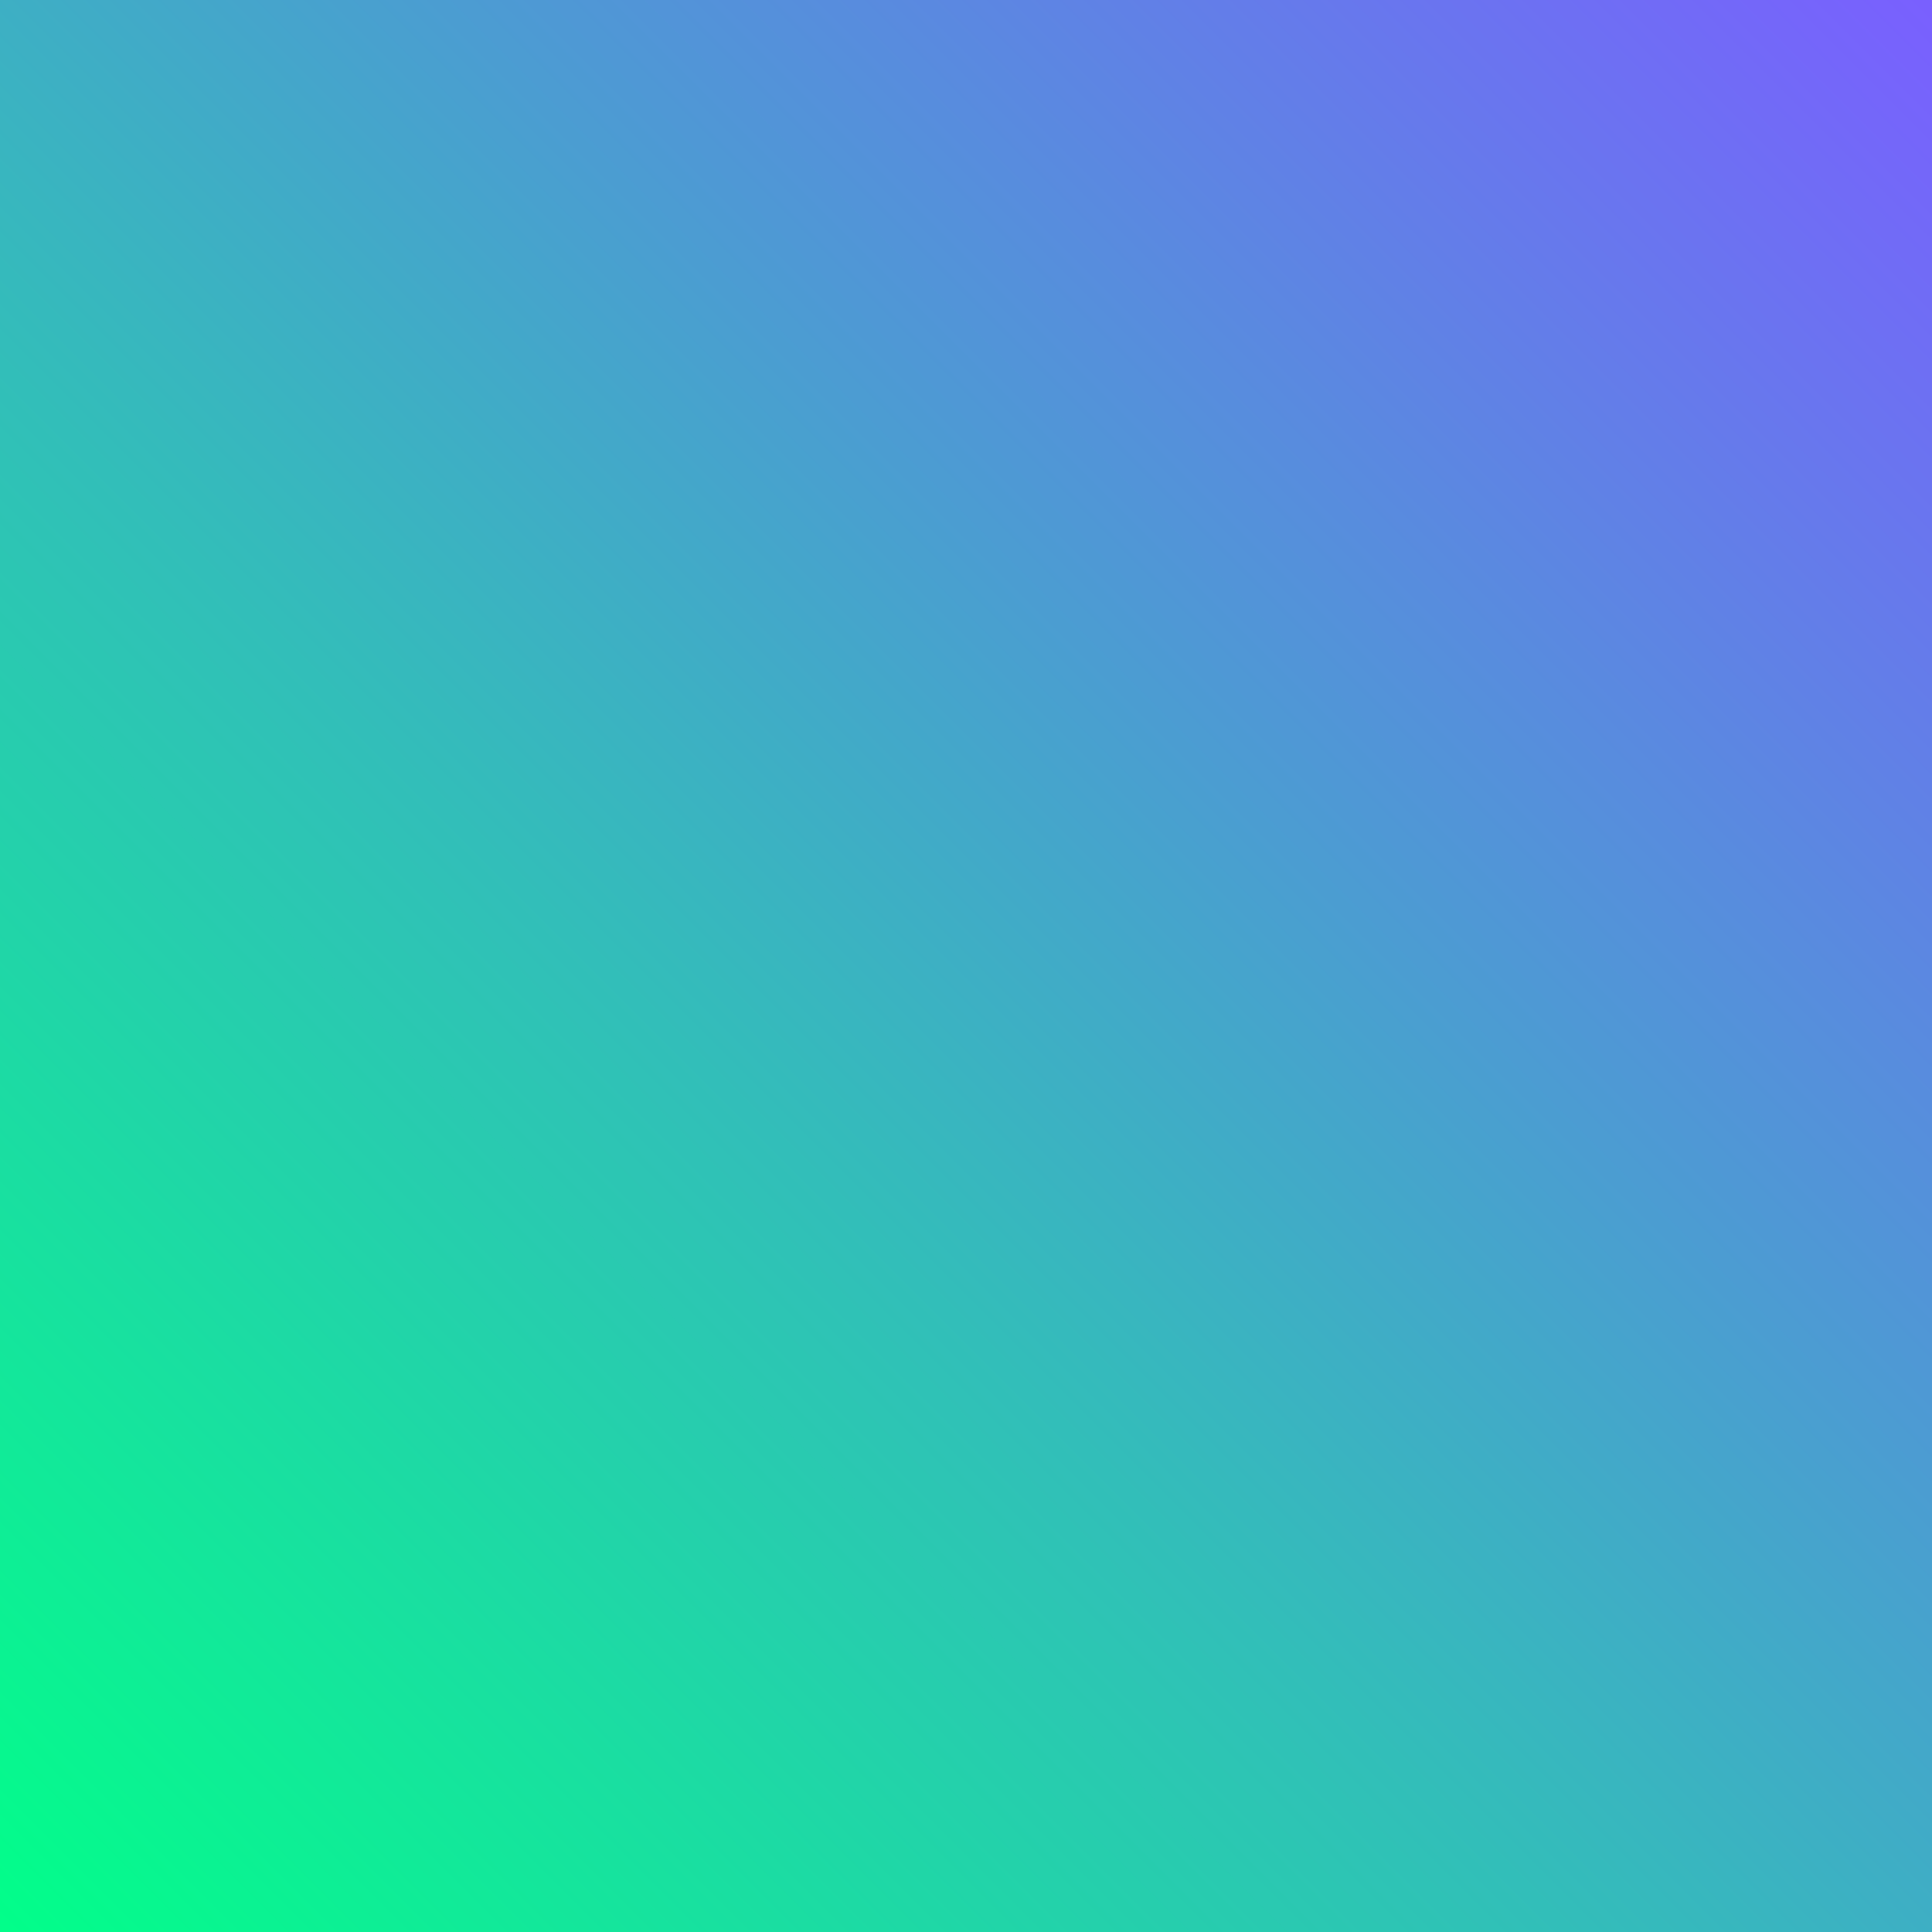
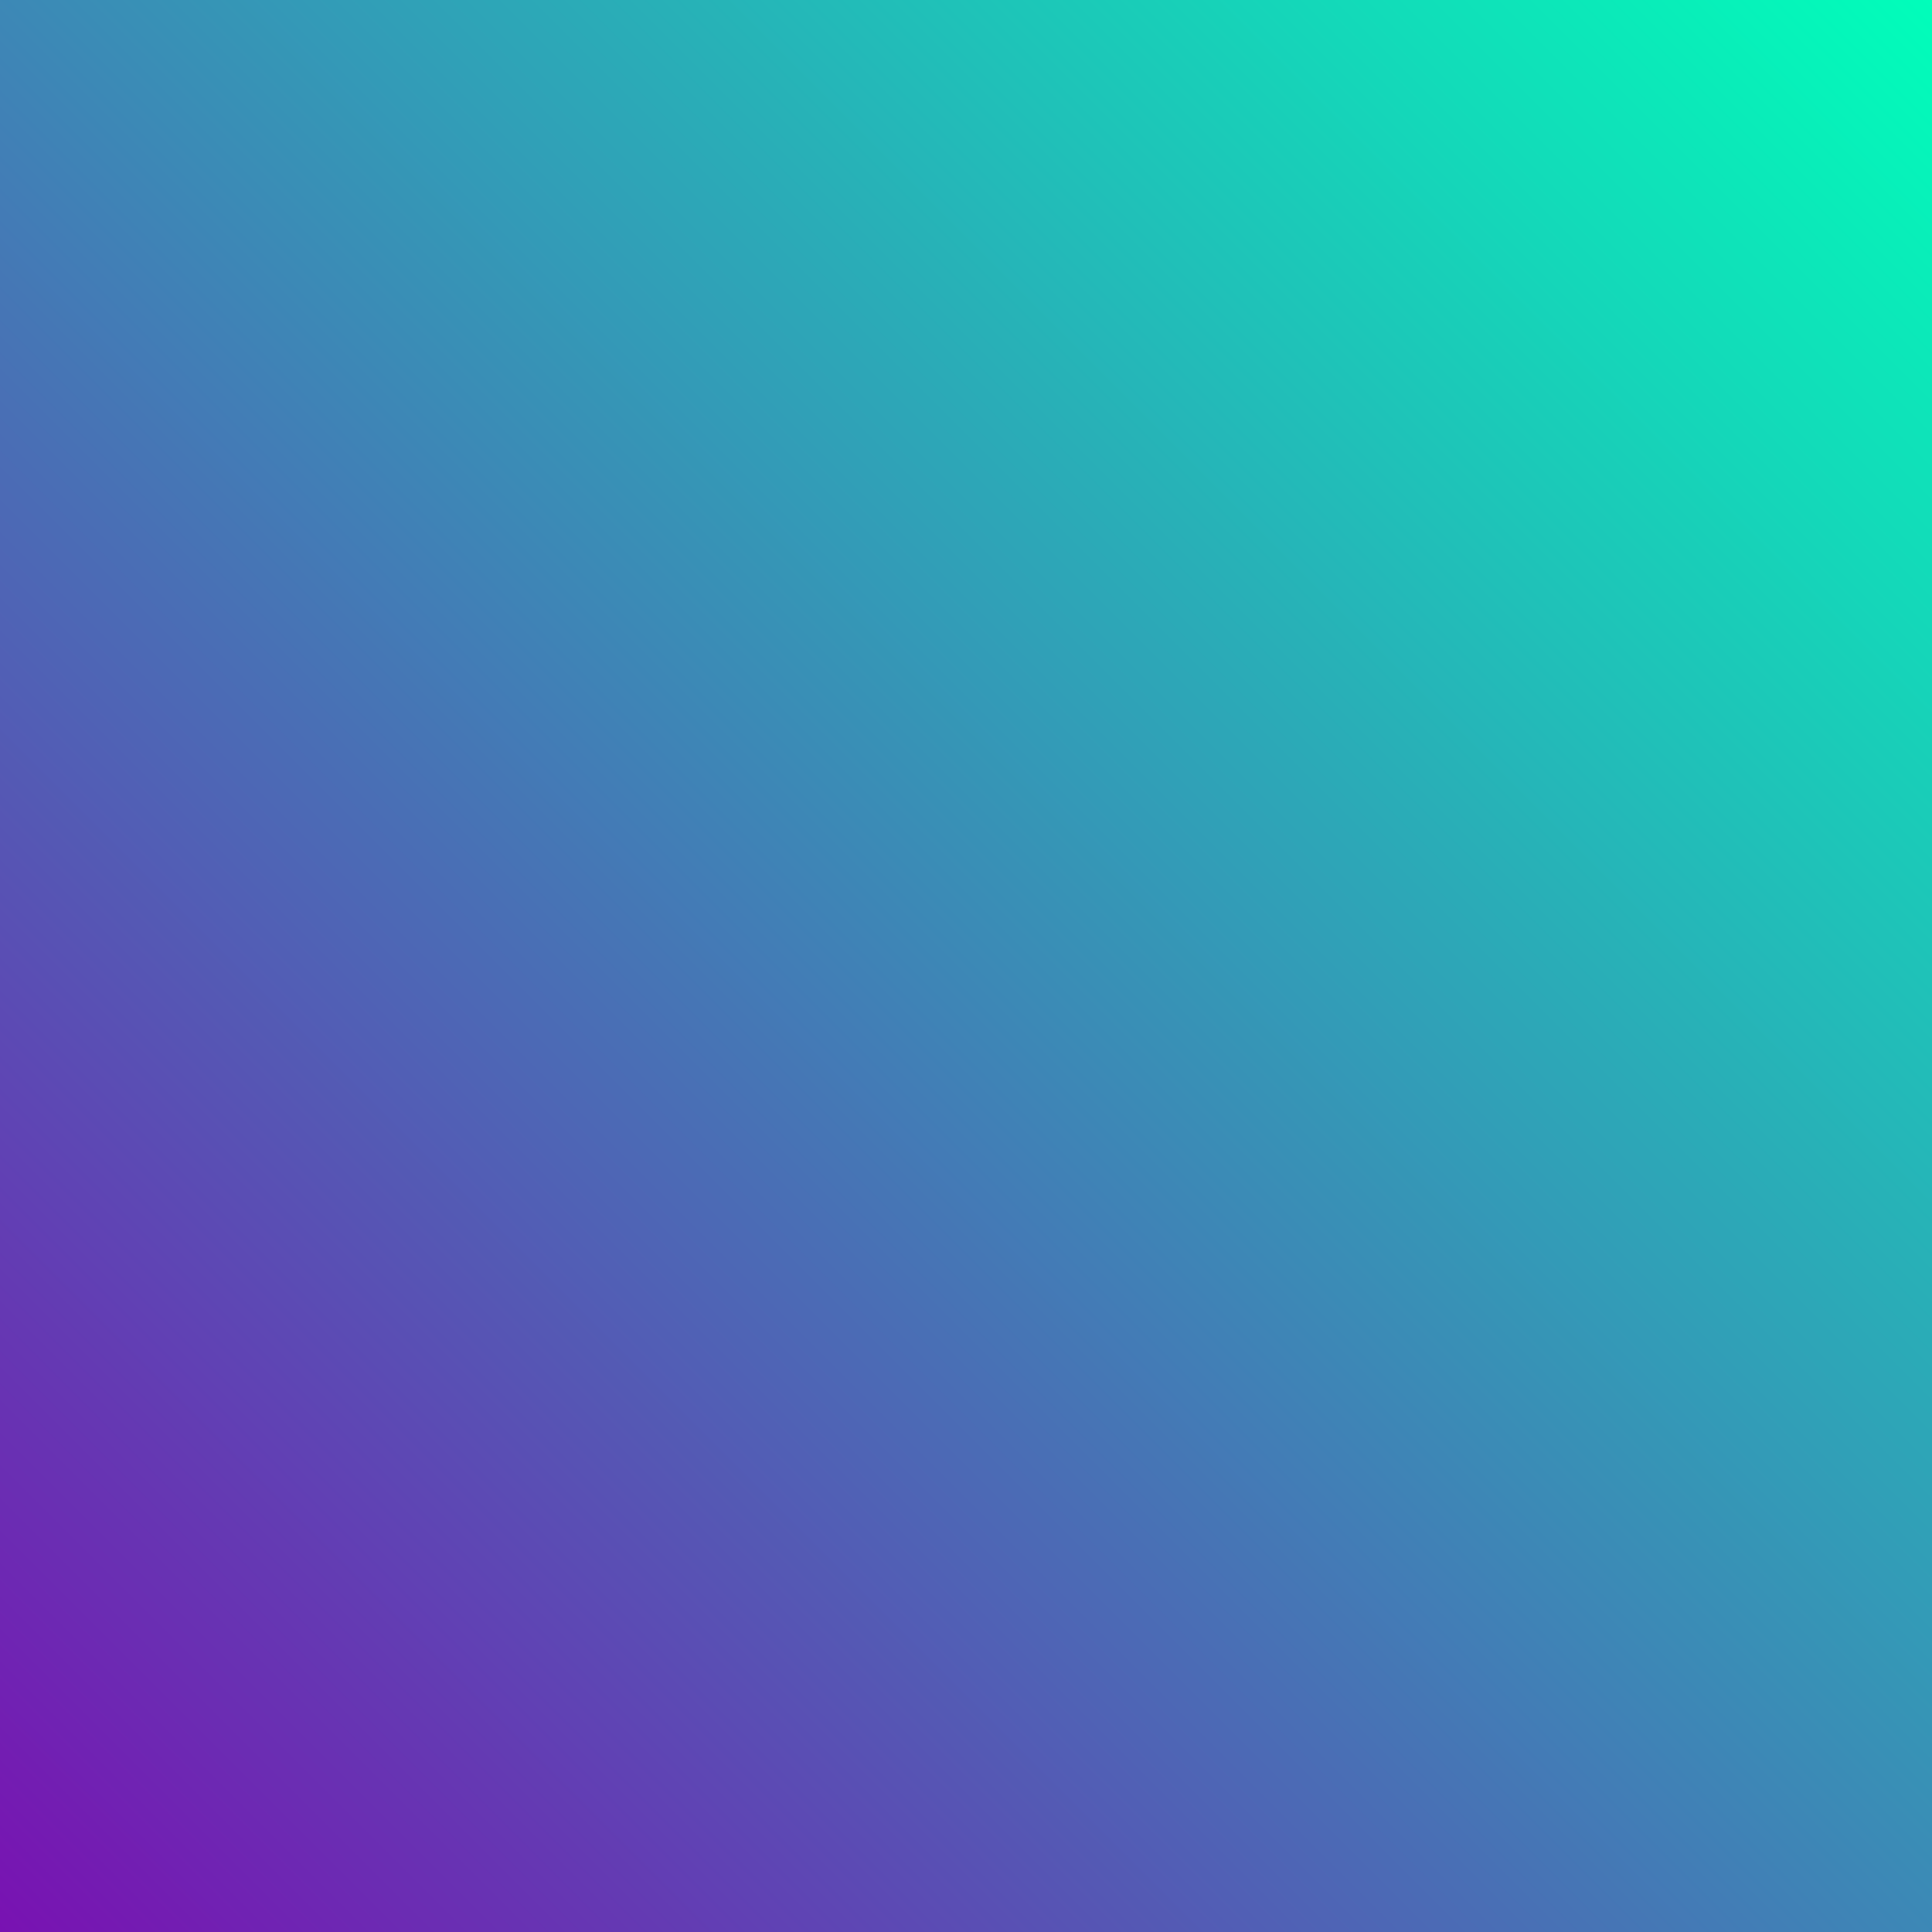
<svg xmlns="http://www.w3.org/2000/svg">
  <defs>
    <linearGradient id="myG" x1="100%" y1="0%" x2="0%" y2="100%">
-       <stop offset="0%" stop-color="#7A5FFF">
-         <animate attributeName="stop-color" values="#7A5FFF; #01FF89; #7A5FFF" dur="4s" repeatCount="indefinite" />
+       <stop offset="0%" stop-color="#00ffba">
+         <animate attributeName="stop-color" values="#00ffba; #7911b2; #00ffba" dur="4s" repeatCount="indefinite" />
      </stop>
-       <stop offset="100%" stop-color="#01FF89">
-         <animate attributeName="stop-color" values="#01FF89; #7A5FFF; #01FF89" dur="4s" repeatCount="indefinite" />
+       <stop offset="100%" stop-color="#7911b2">
+         <animate attributeName="stop-color" values="#7911b2; #00ffba; #7911b2" dur="4s" repeatCount="indefinite" />
      </stop>
    </linearGradient>
  </defs>
  <rect x="0" y="0" width="100%" height="100%" fill="url(#myG)" />
</svg>
